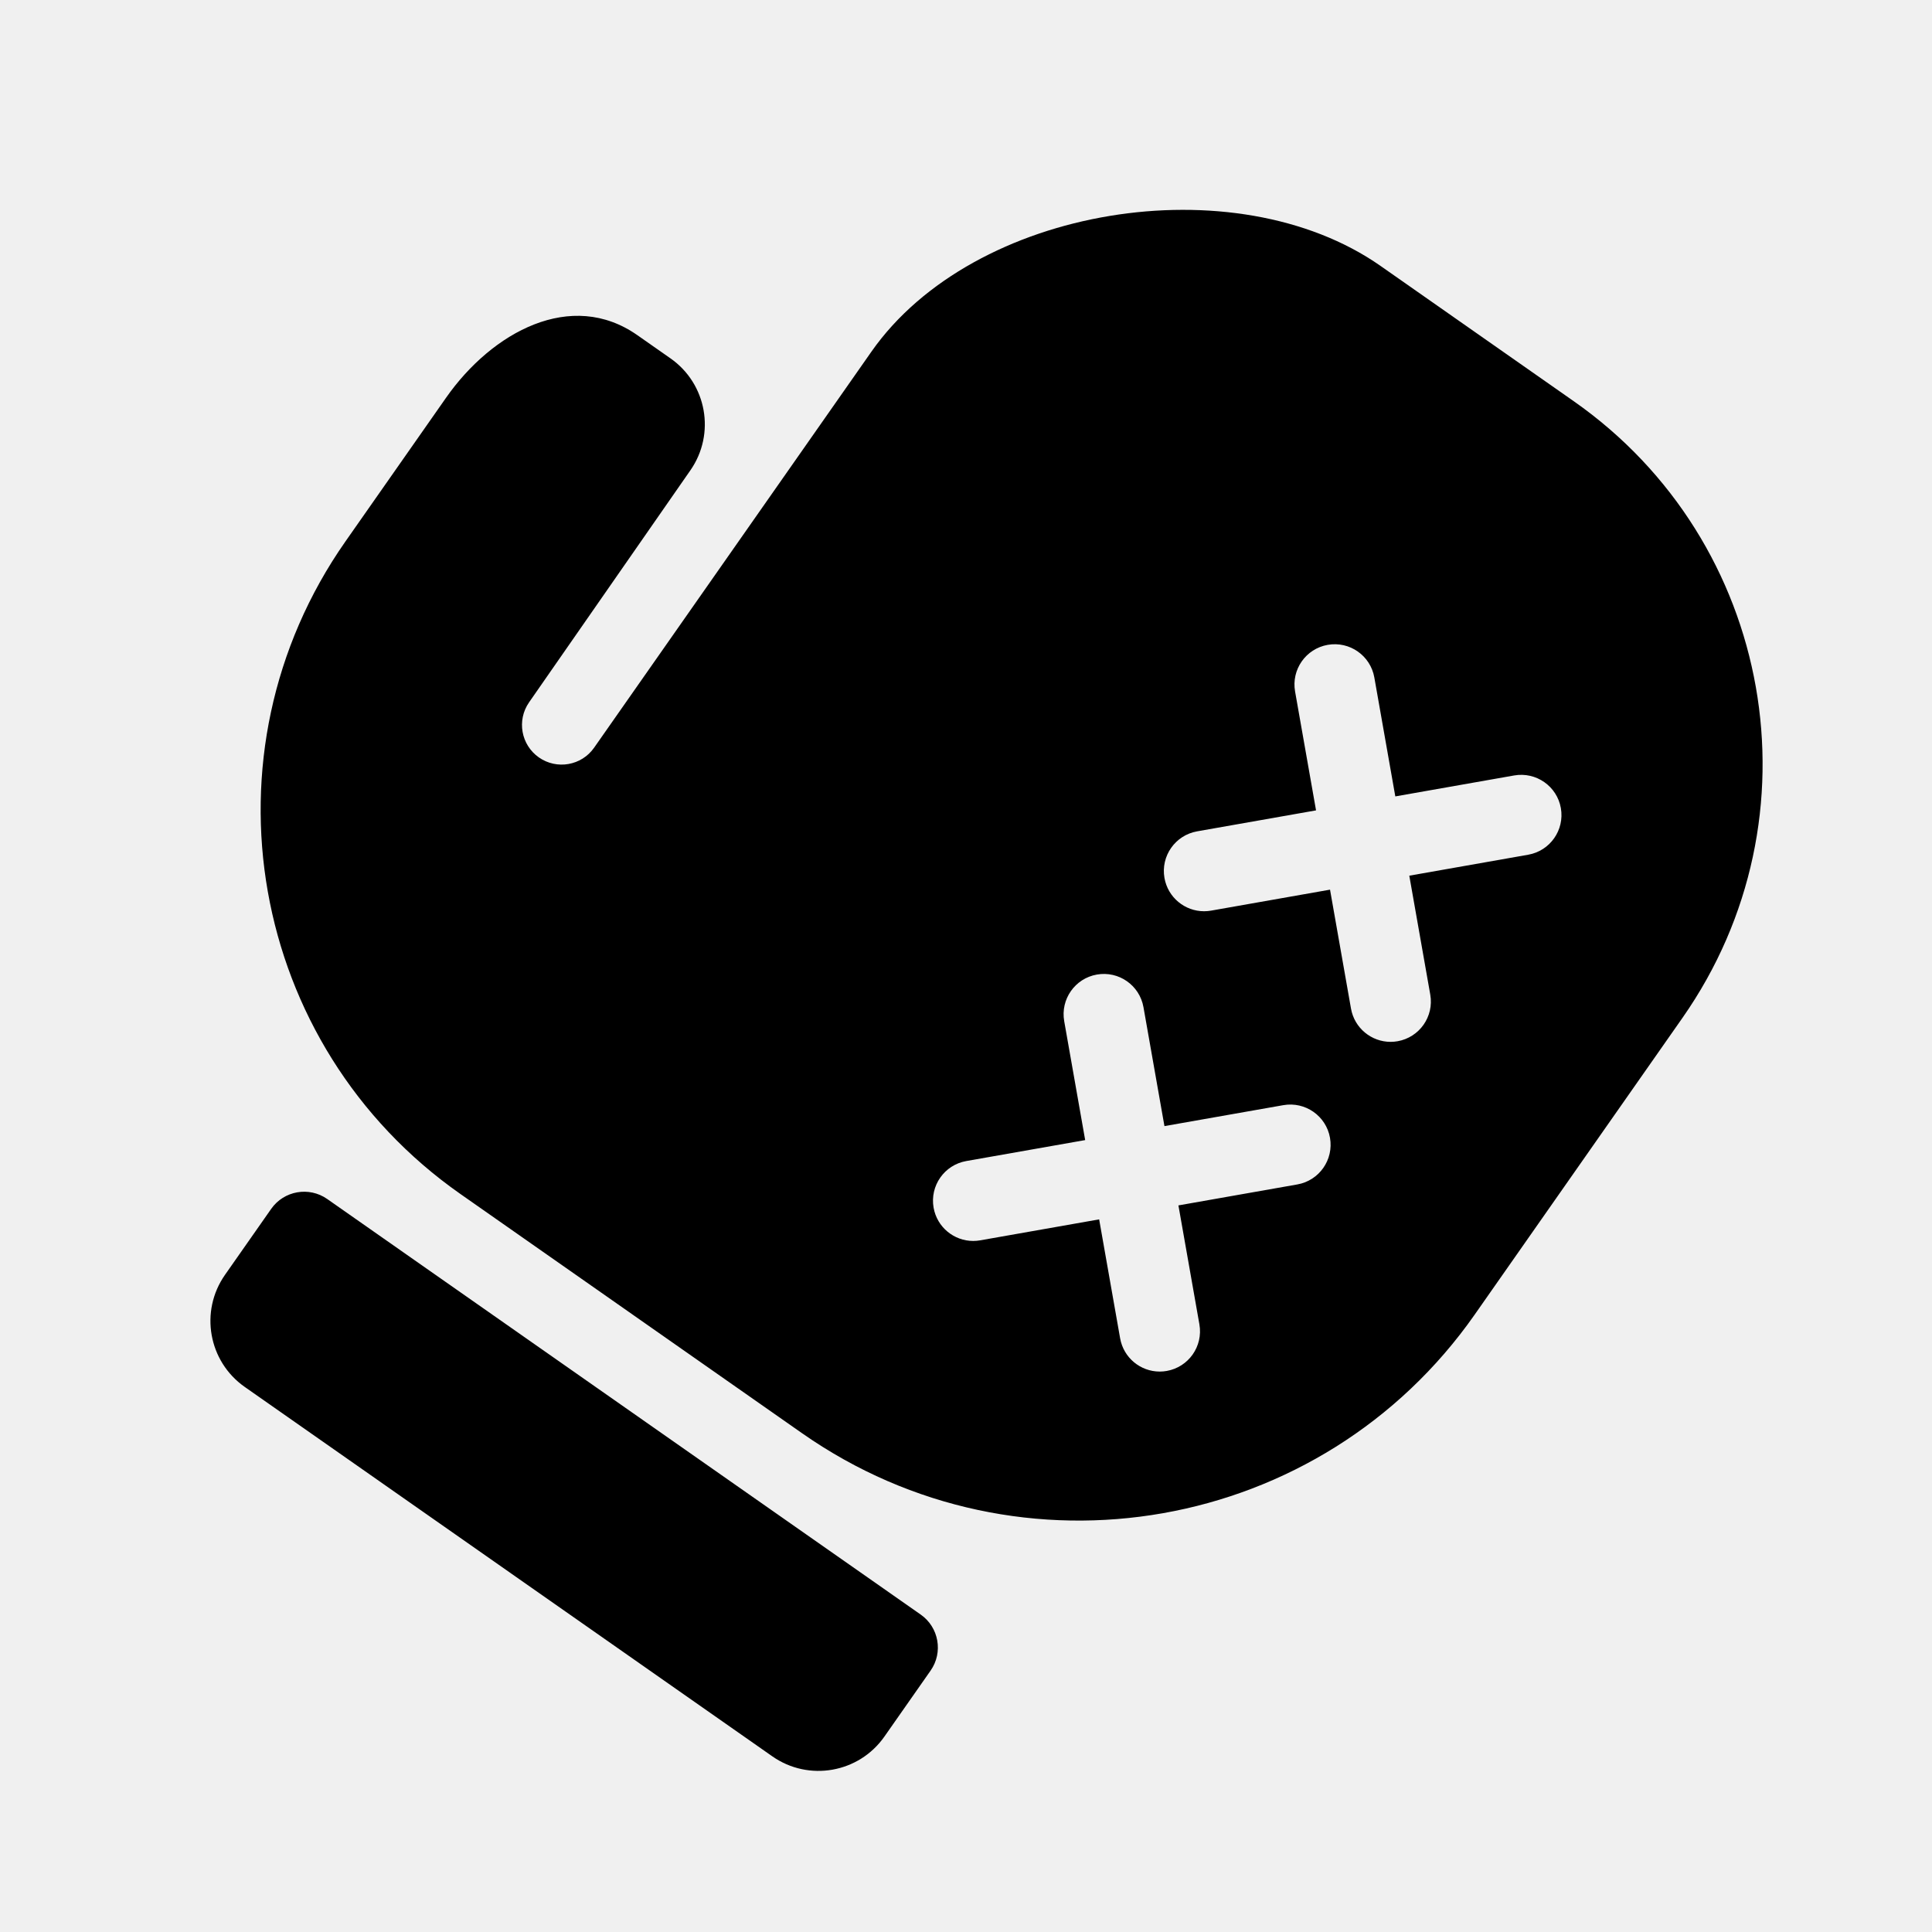
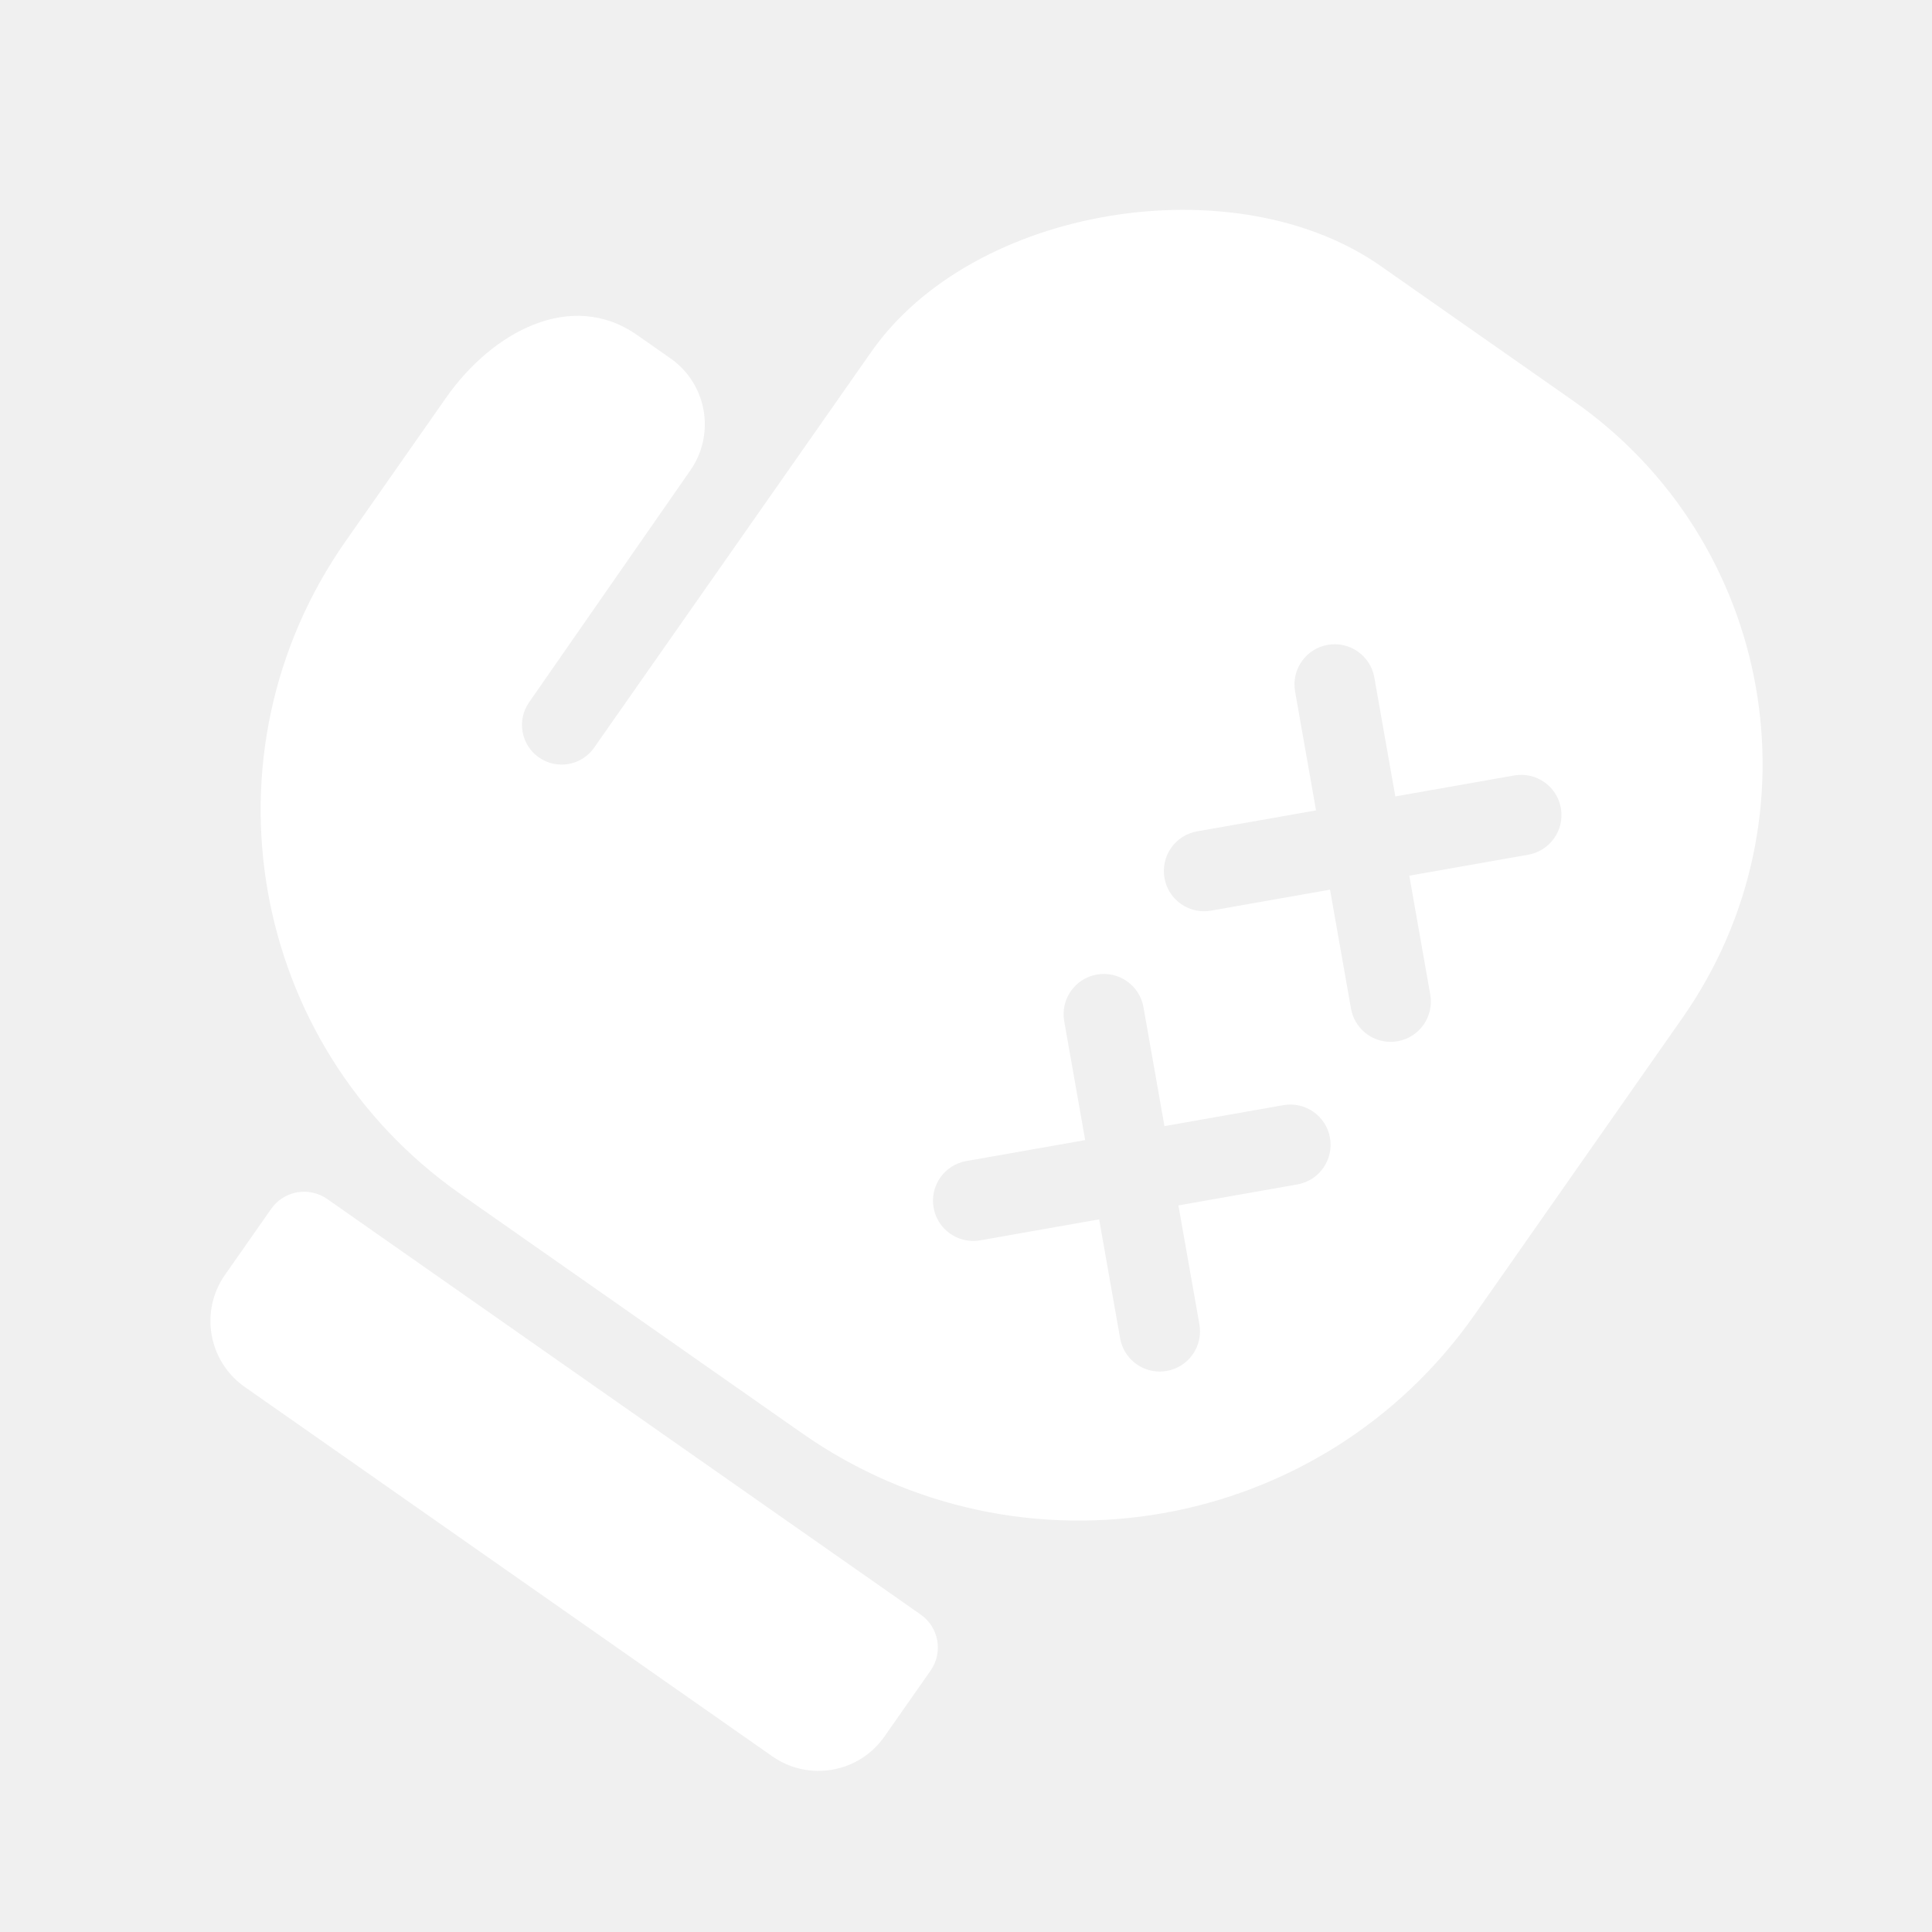
<svg xmlns="http://www.w3.org/2000/svg" width="1000pt" height="1000pt" viewBox="0 0 1000 1000">
-   <path d="M 476.555 835.699 L 169.371 620.605 C 159.949 614.008 146.957 616.297 140.359 625.723 L 116.457 659.852 C 103.258 678.703 107.84 704.684 126.691 717.883 L 399.742 909.074 C 418.594 922.273 444.574 917.691 457.77 898.844 L 481.672 864.707 C 488.27 855.289 485.98 842.297 476.555 835.699 Z M 814.574 207.668 L 714.609 137.668 C 639.207 84.871 503.84 106.613 451.047 182.016 L 307.512 387.004 C 301.012 396.289 288.215 398.543 278.93 392.043 C 269.676 385.566 267.398 372.82 273.84 363.535 L 357.359 243.41 C 370.465 224.562 365.855 198.664 347.047 185.496 L 329.867 173.465 C 295.738 149.566 254.773 171.746 230.875 205.879 L 178.793 280.262 C 101.965 389.984 128.629 541.211 238.352 618.039 L 381.648 718.379 L 415.129 741.82 C 528.227 821.016 684.113 793.527 763.309 680.426 L 870.855 526.832 C 943.449 423.16 918.254 280.262 814.574 207.668 Z M 671.504 613.062 L 609.949 623.914 L 620.805 685.465 C 622.801 696.797 615.238 707.602 603.906 709.602 C 602.684 709.816 601.465 709.922 600.266 709.922 C 590.344 709.922 581.555 702.809 579.773 692.699 L 568.918 631.145 L 507.359 641.996 C 506.137 642.211 504.918 642.316 503.719 642.316 C 493.797 642.316 485.008 635.203 483.227 625.094 C 481.23 613.762 488.797 602.957 500.129 600.957 L 561.684 590.105 L 550.832 528.562 C 548.836 517.234 556.398 506.426 567.73 504.43 C 579.066 502.43 589.867 509.996 591.863 521.328 L 602.715 582.871 L 664.27 572.023 C 675.598 570.051 686.406 577.594 688.402 588.922 C 690.398 600.258 682.832 611.066 671.504 613.062 Z M 791 442.402 L 729.449 453.254 L 740.301 514.805 C 742.301 526.137 734.734 536.941 723.402 538.941 C 722.18 539.156 720.961 539.262 719.762 539.262 C 709.84 539.262 701.055 532.148 699.27 522.039 L 688.418 460.488 L 626.855 471.34 C 625.633 471.551 624.414 471.66 623.215 471.66 C 613.293 471.66 604.504 464.547 602.723 454.438 C 600.727 443.105 608.293 432.301 619.621 430.301 L 681.18 419.449 L 670.328 357.906 C 668.328 346.578 675.895 335.77 687.223 333.773 C 698.551 331.777 709.359 339.34 711.355 350.672 L 722.211 412.219 L 783.766 401.367 C 795.098 399.395 805.902 406.941 807.898 418.27 C 809.895 429.602 802.328 440.41 791 442.402 Z M 791 442.402" />
+   <path fill="#FFFFFF" d="M 476.555 835.699 L 169.371 620.605 C 159.949 614.008 146.957 616.297 140.359 625.723 L 116.457 659.852 C 103.258 678.703 107.84 704.684 126.691 717.883 L 399.742 909.074 C 418.594 922.273 444.574 917.691 457.77 898.844 L 481.672 864.707 C 488.27 855.289 485.98 842.297 476.555 835.699 Z M 814.574 207.668 L 714.609 137.668 C 639.207 84.871 503.84 106.613 451.047 182.016 L 307.512 387.004 C 301.012 396.289 288.215 398.543 278.93 392.043 C 269.676 385.566 267.398 372.82 273.84 363.535 L 357.359 243.41 C 370.465 224.562 365.855 198.664 347.047 185.496 L 329.867 173.465 C 295.738 149.566 254.773 171.746 230.875 205.879 L 178.793 280.262 C 101.965 389.984 128.629 541.211 238.352 618.039 L 381.648 718.379 L 415.129 741.82 C 528.227 821.016 684.113 793.527 763.309 680.426 L 870.855 526.832 C 943.449 423.16 918.254 280.262 814.574 207.668 Z M 671.504 613.062 L 609.949 623.914 L 620.805 685.465 C 622.801 696.797 615.238 707.602 603.906 709.602 C 602.684 709.816 601.465 709.922 600.266 709.922 C 590.344 709.922 581.555 702.809 579.773 692.699 L 568.918 631.145 L 507.359 641.996 C 506.137 642.211 504.918 642.316 503.719 642.316 C 493.797 642.316 485.008 635.203 483.227 625.094 C 481.23 613.762 488.797 602.957 500.129 600.957 L 561.684 590.105 L 550.832 528.562 C 548.836 517.234 556.398 506.426 567.73 504.43 C 579.066 502.43 589.867 509.996 591.863 521.328 L 602.715 582.871 L 664.27 572.023 C 675.598 570.051 686.406 577.594 688.402 588.922 C 690.398 600.258 682.832 611.066 671.504 613.062 Z M 791 442.402 L 729.449 453.254 L 740.301 514.805 C 742.301 526.137 734.734 536.941 723.402 538.941 C 722.18 539.156 720.961 539.262 719.762 539.262 C 709.84 539.262 701.055 532.148 699.27 522.039 L 688.418 460.488 L 626.855 471.34 C 625.633 471.551 624.414 471.66 623.215 471.66 C 613.293 471.66 604.504 464.547 602.723 454.438 C 600.727 443.105 608.293 432.301 619.621 430.301 L 681.18 419.449 L 670.328 357.906 C 668.328 346.578 675.895 335.77 687.223 333.773 C 698.551 331.777 709.359 339.34 711.355 350.672 L 722.211 412.219 L 783.766 401.367 C 795.098 399.395 805.902 406.941 807.898 418.27 C 809.895 429.602 802.328 440.41 791 442.402 Z M 791 442.402" />
</svg>
